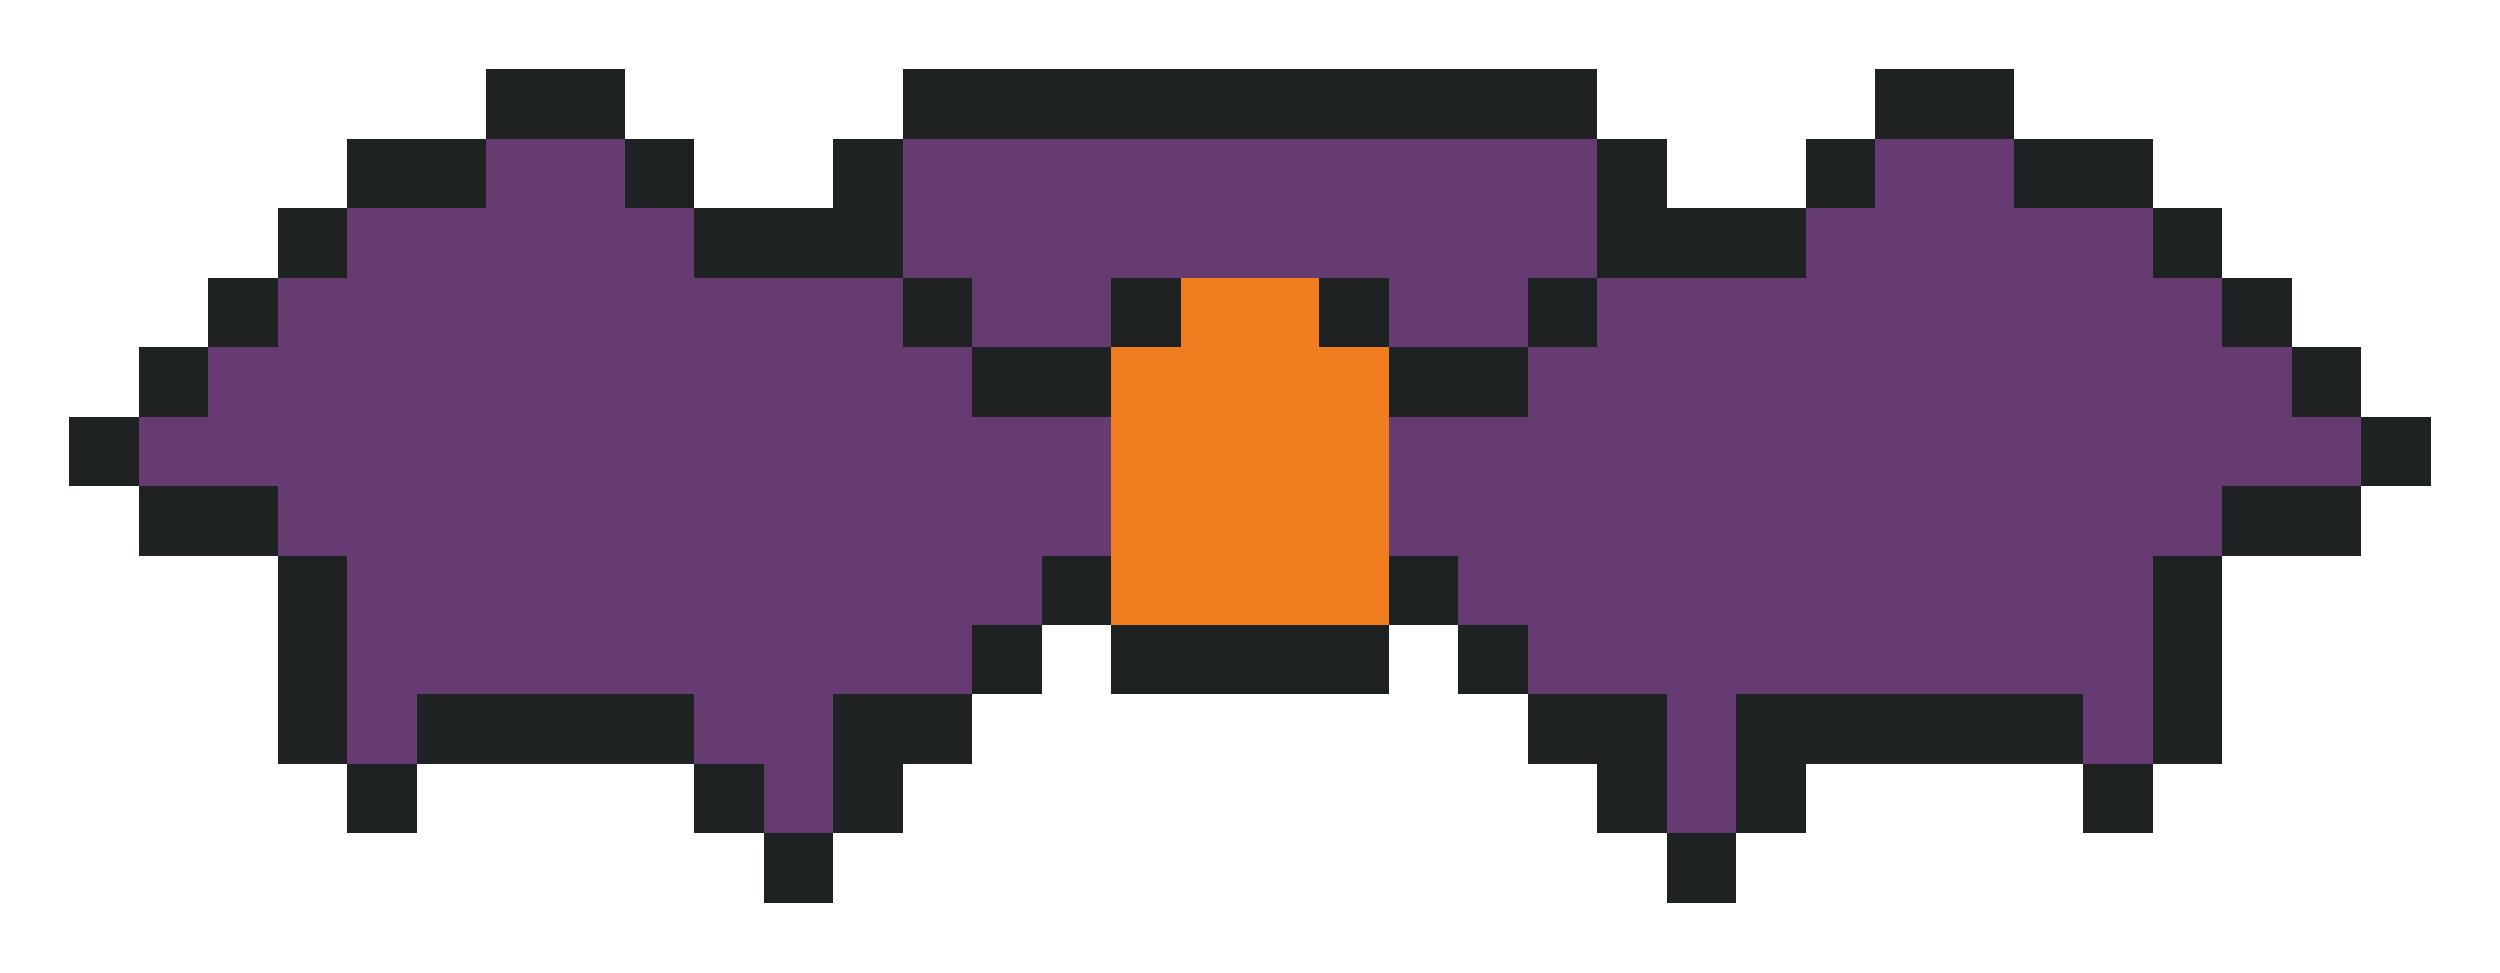
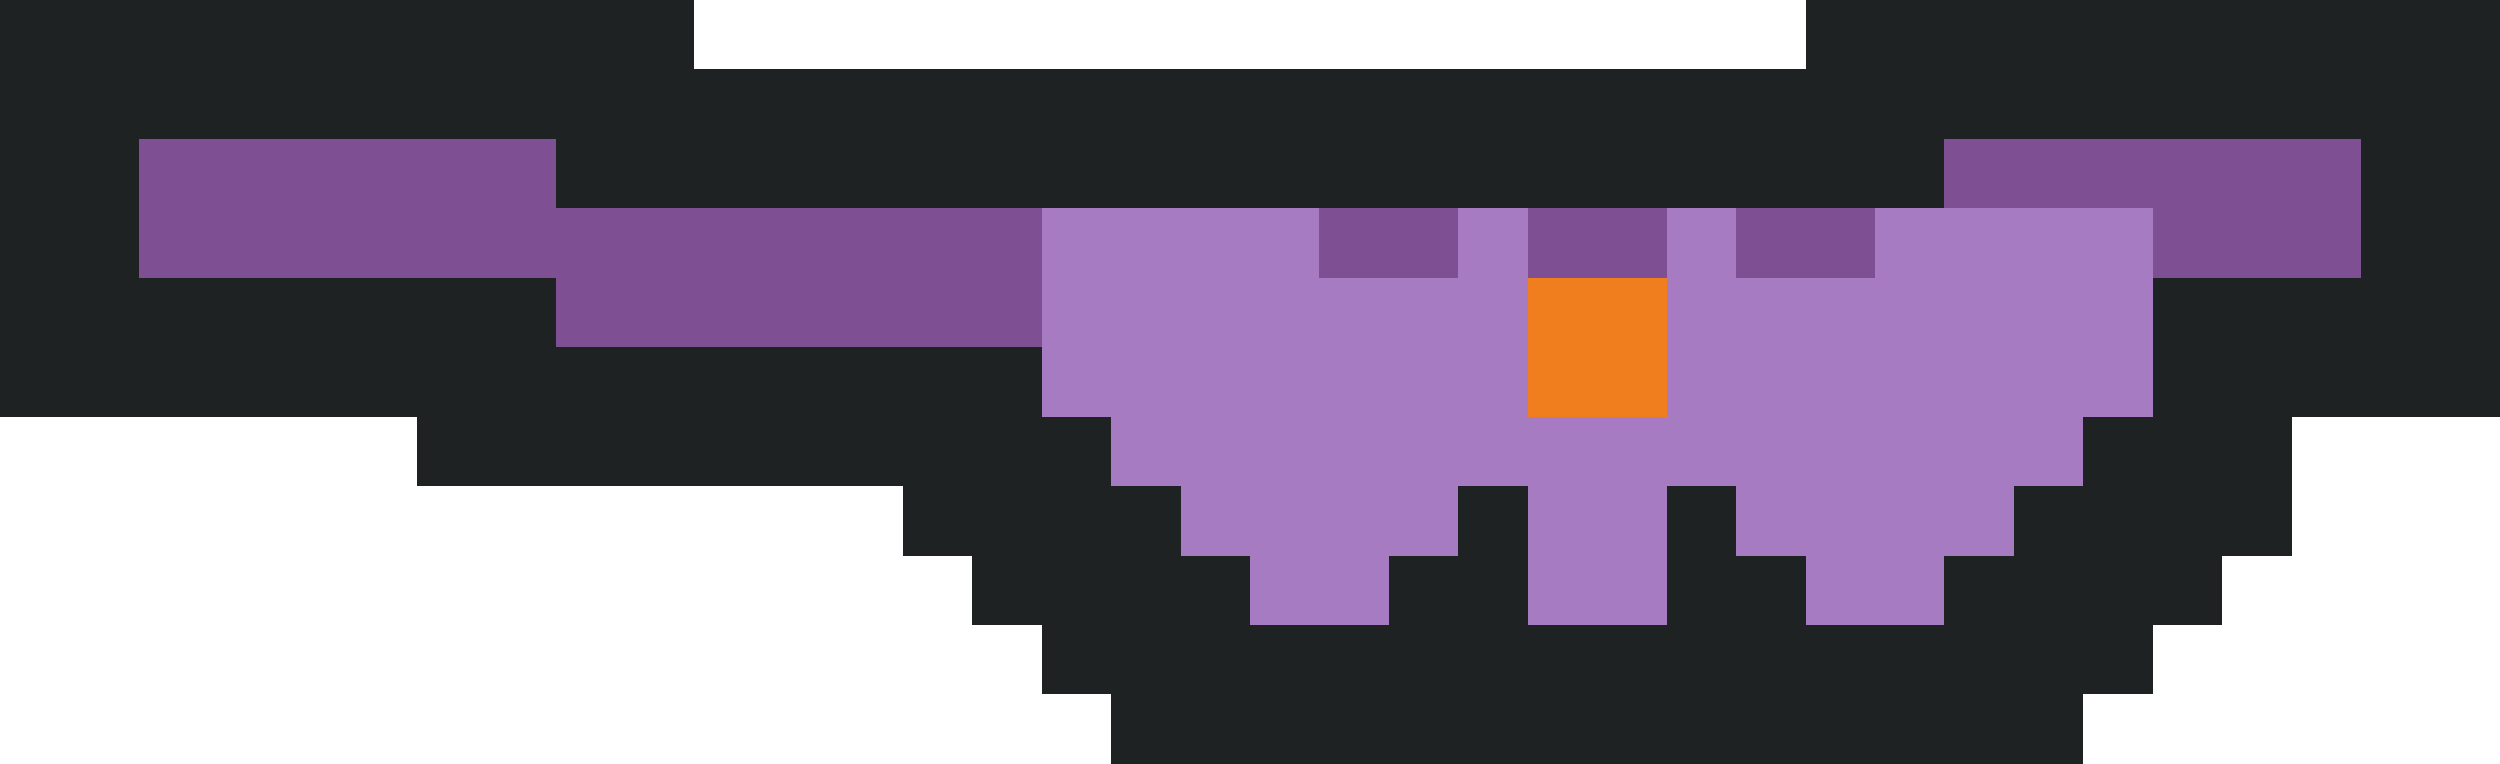
- <svg xmlns="http://www.w3.org/2000/svg" viewBox="49 112 108 42" shape-rendering="crispEdges">
-   <path fill="#1f2223" d="M70 115H76V118H79V121H85V118H88V115H118V118H121V121H127V118H130V115H136V118H142V121H145V124H148V127H151V130H154V133H151V136H145V145H142V148H139V145H127V148H124V151H121V148H118V145H115V142H112V139H109V142H97V139H94V142H91V145H88V148H85V151H82V148H79V145H67V148H64V145H61V136H55V133H52V130H55V127H58V124H61V121H64V118H70Z" />
-   <path fill="#663b72" d="M70 118H76V121H79V124H88V127H91V130H97V127H100V124H97V127H91V124H88V118H118V124H115V127H109V124H106V127H109V130H115V127H118V124H127V121H130V118H136V121H142V124H145V127H148V130H151V133H145V136H142V145H139V142H124V148H121V142H115V139H112V136H109V139H97V136H94V139H91V142H85V148H82V145H79V142H67V145H64V136H61V133H55V130H58V127H61V124H64V121H70Z" />
-   <path fill="#f07d1e" d="M100 124H106V127H109V139H97V127H100Z" />
+ <svg xmlns="http://www.w3.org/2000/svg" version="1.1" viewBox="53 157 108 33" shape-rendering="crispEdges">
+   <path fill="#1f2223" d="M53 157H83V160H131V157H161V175H152V181H149V184H146V187H143V190H101V187H98V184H95V181H92V178H71V175H53Z" />
+   <path fill="#7f4f94" d="M59 163H77V166H137V163H155V169H146V175H143V178H140V181H137V184H131V181H128V178H125V184H119V178H116V181H113V184H107V181H104V178H101V175H98V172H77V169H59Z" />
+   <path fill="#a67bc2" d="M98 166H110V169H116V166H119V169H125V166H128V169H134V166H146V175H143V178H140V181H137V184H131V181H128V178H125V184H119V178H116V181H113V184H107V181H104V178H101V175H98Z" />
+   <path fill="#f07d1e" d="M119 169H125V175H119Z" />
</svg>
